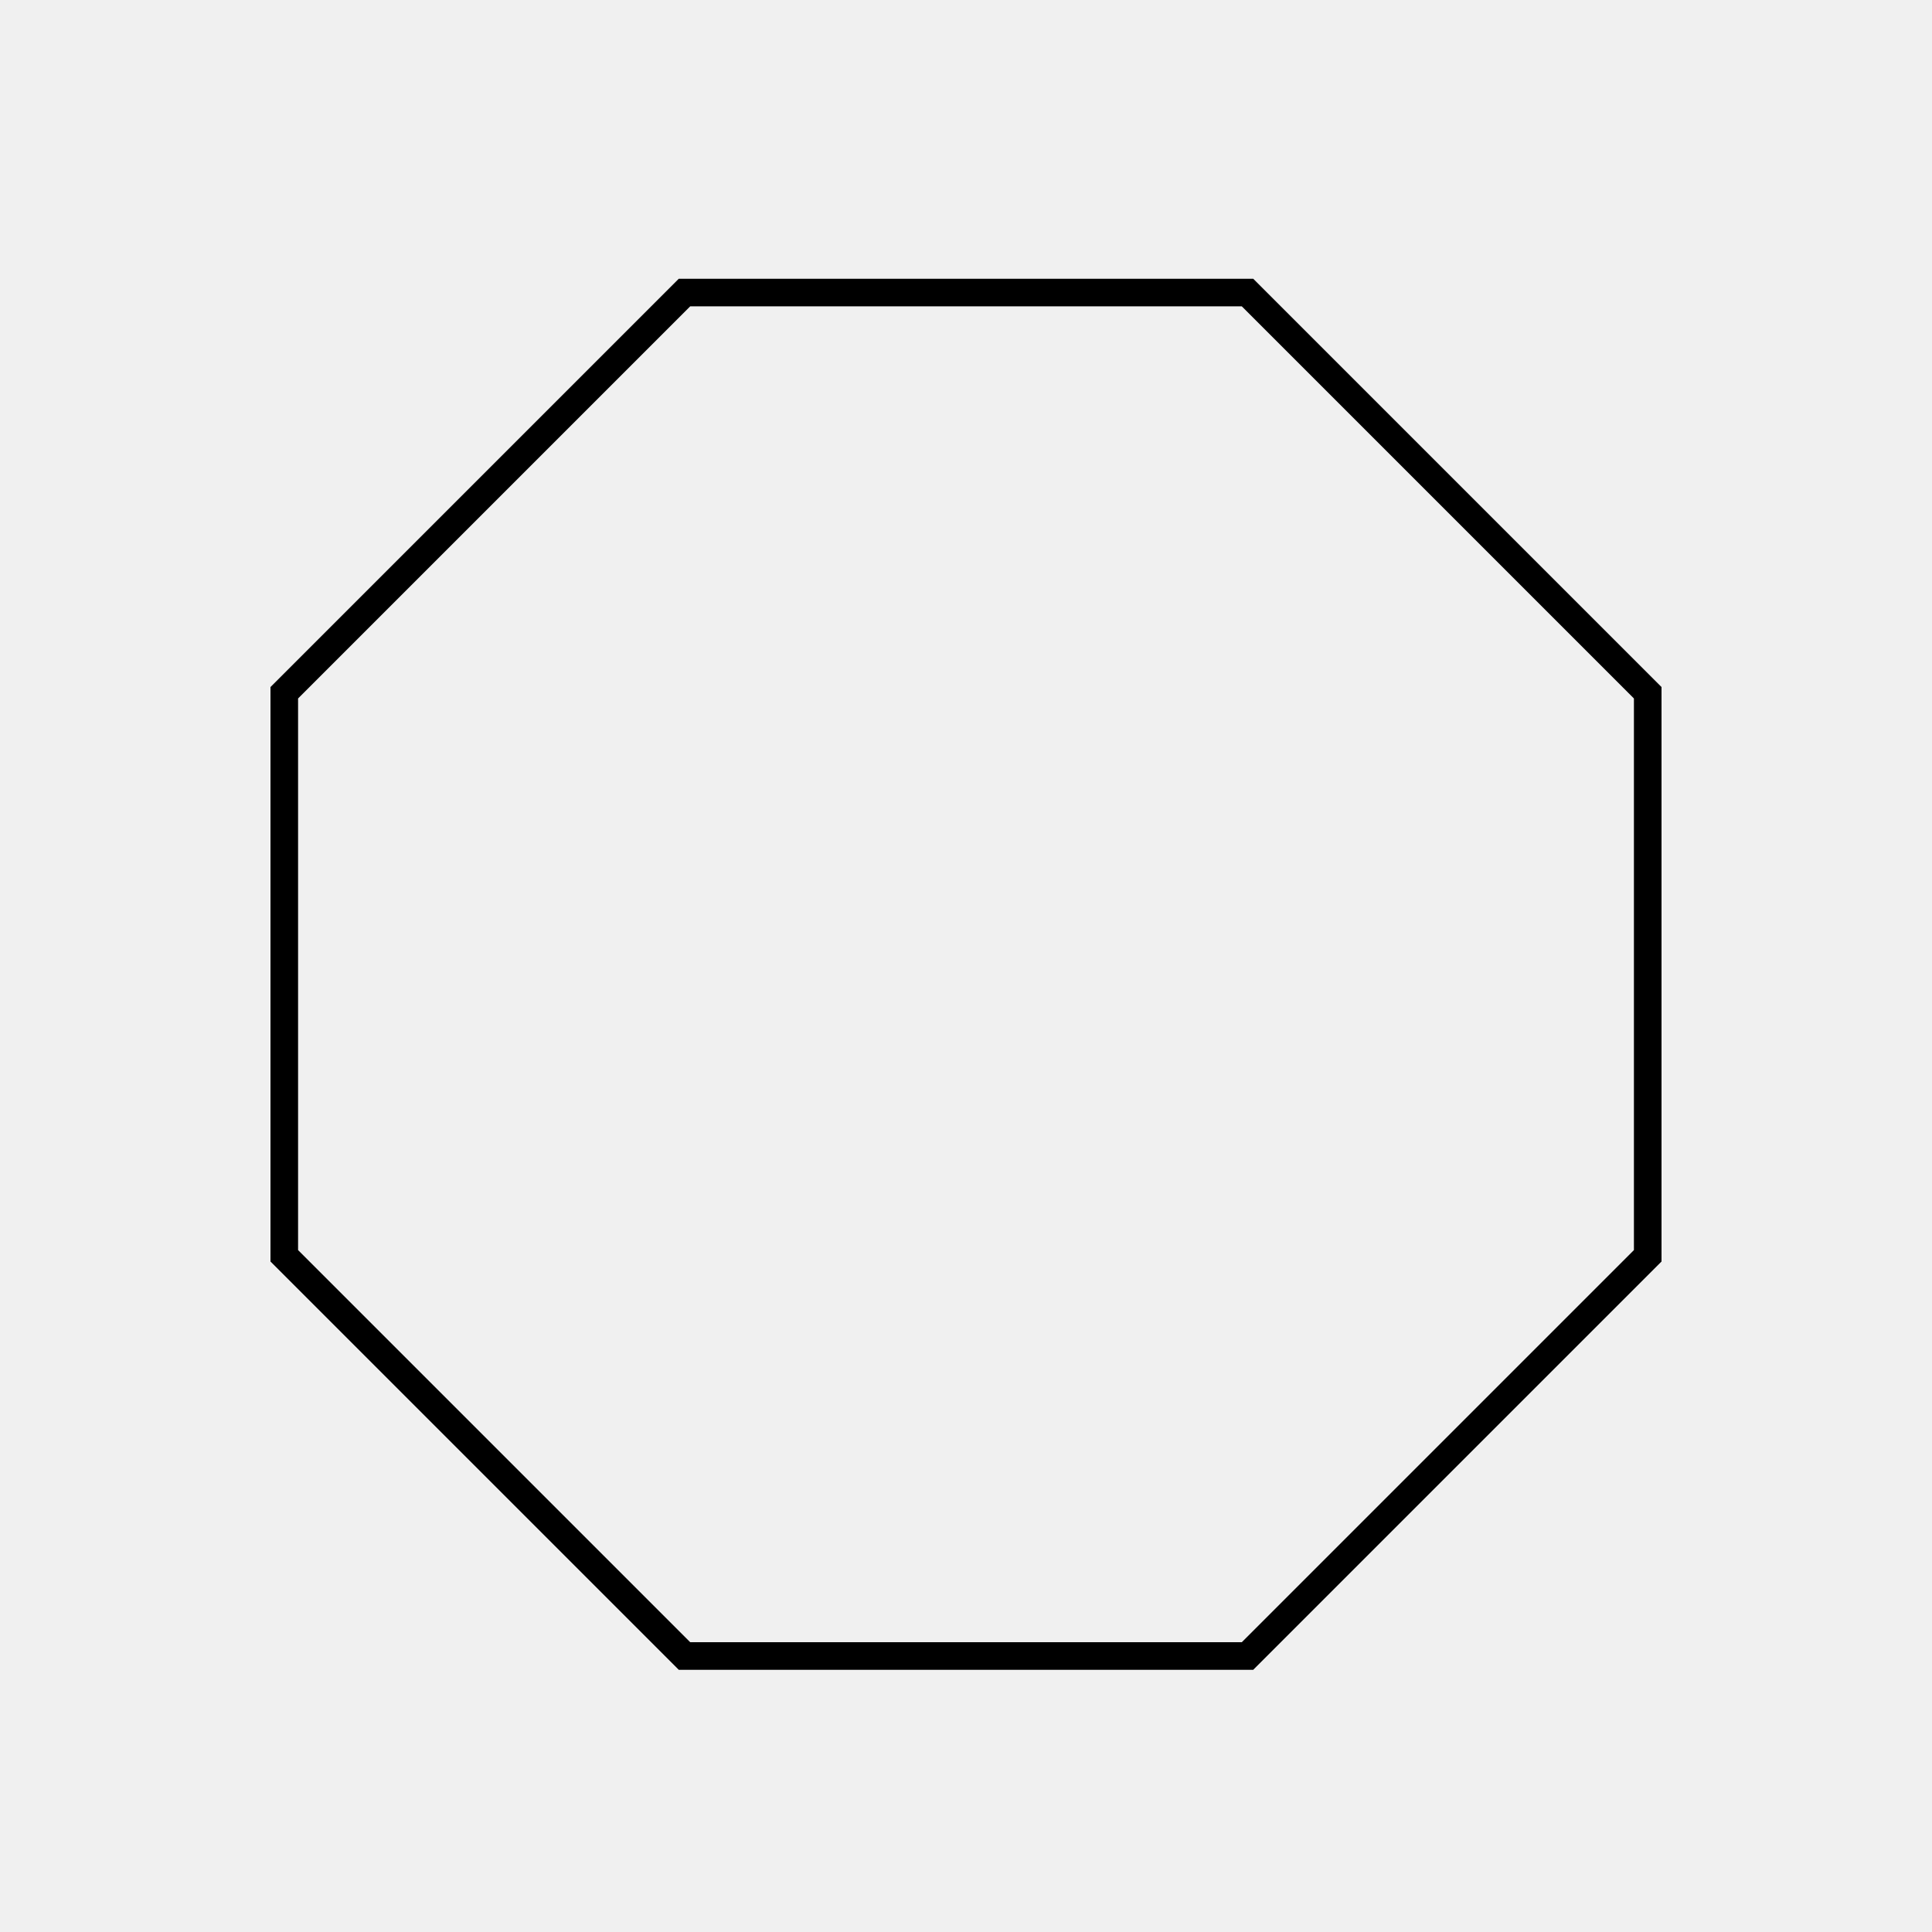
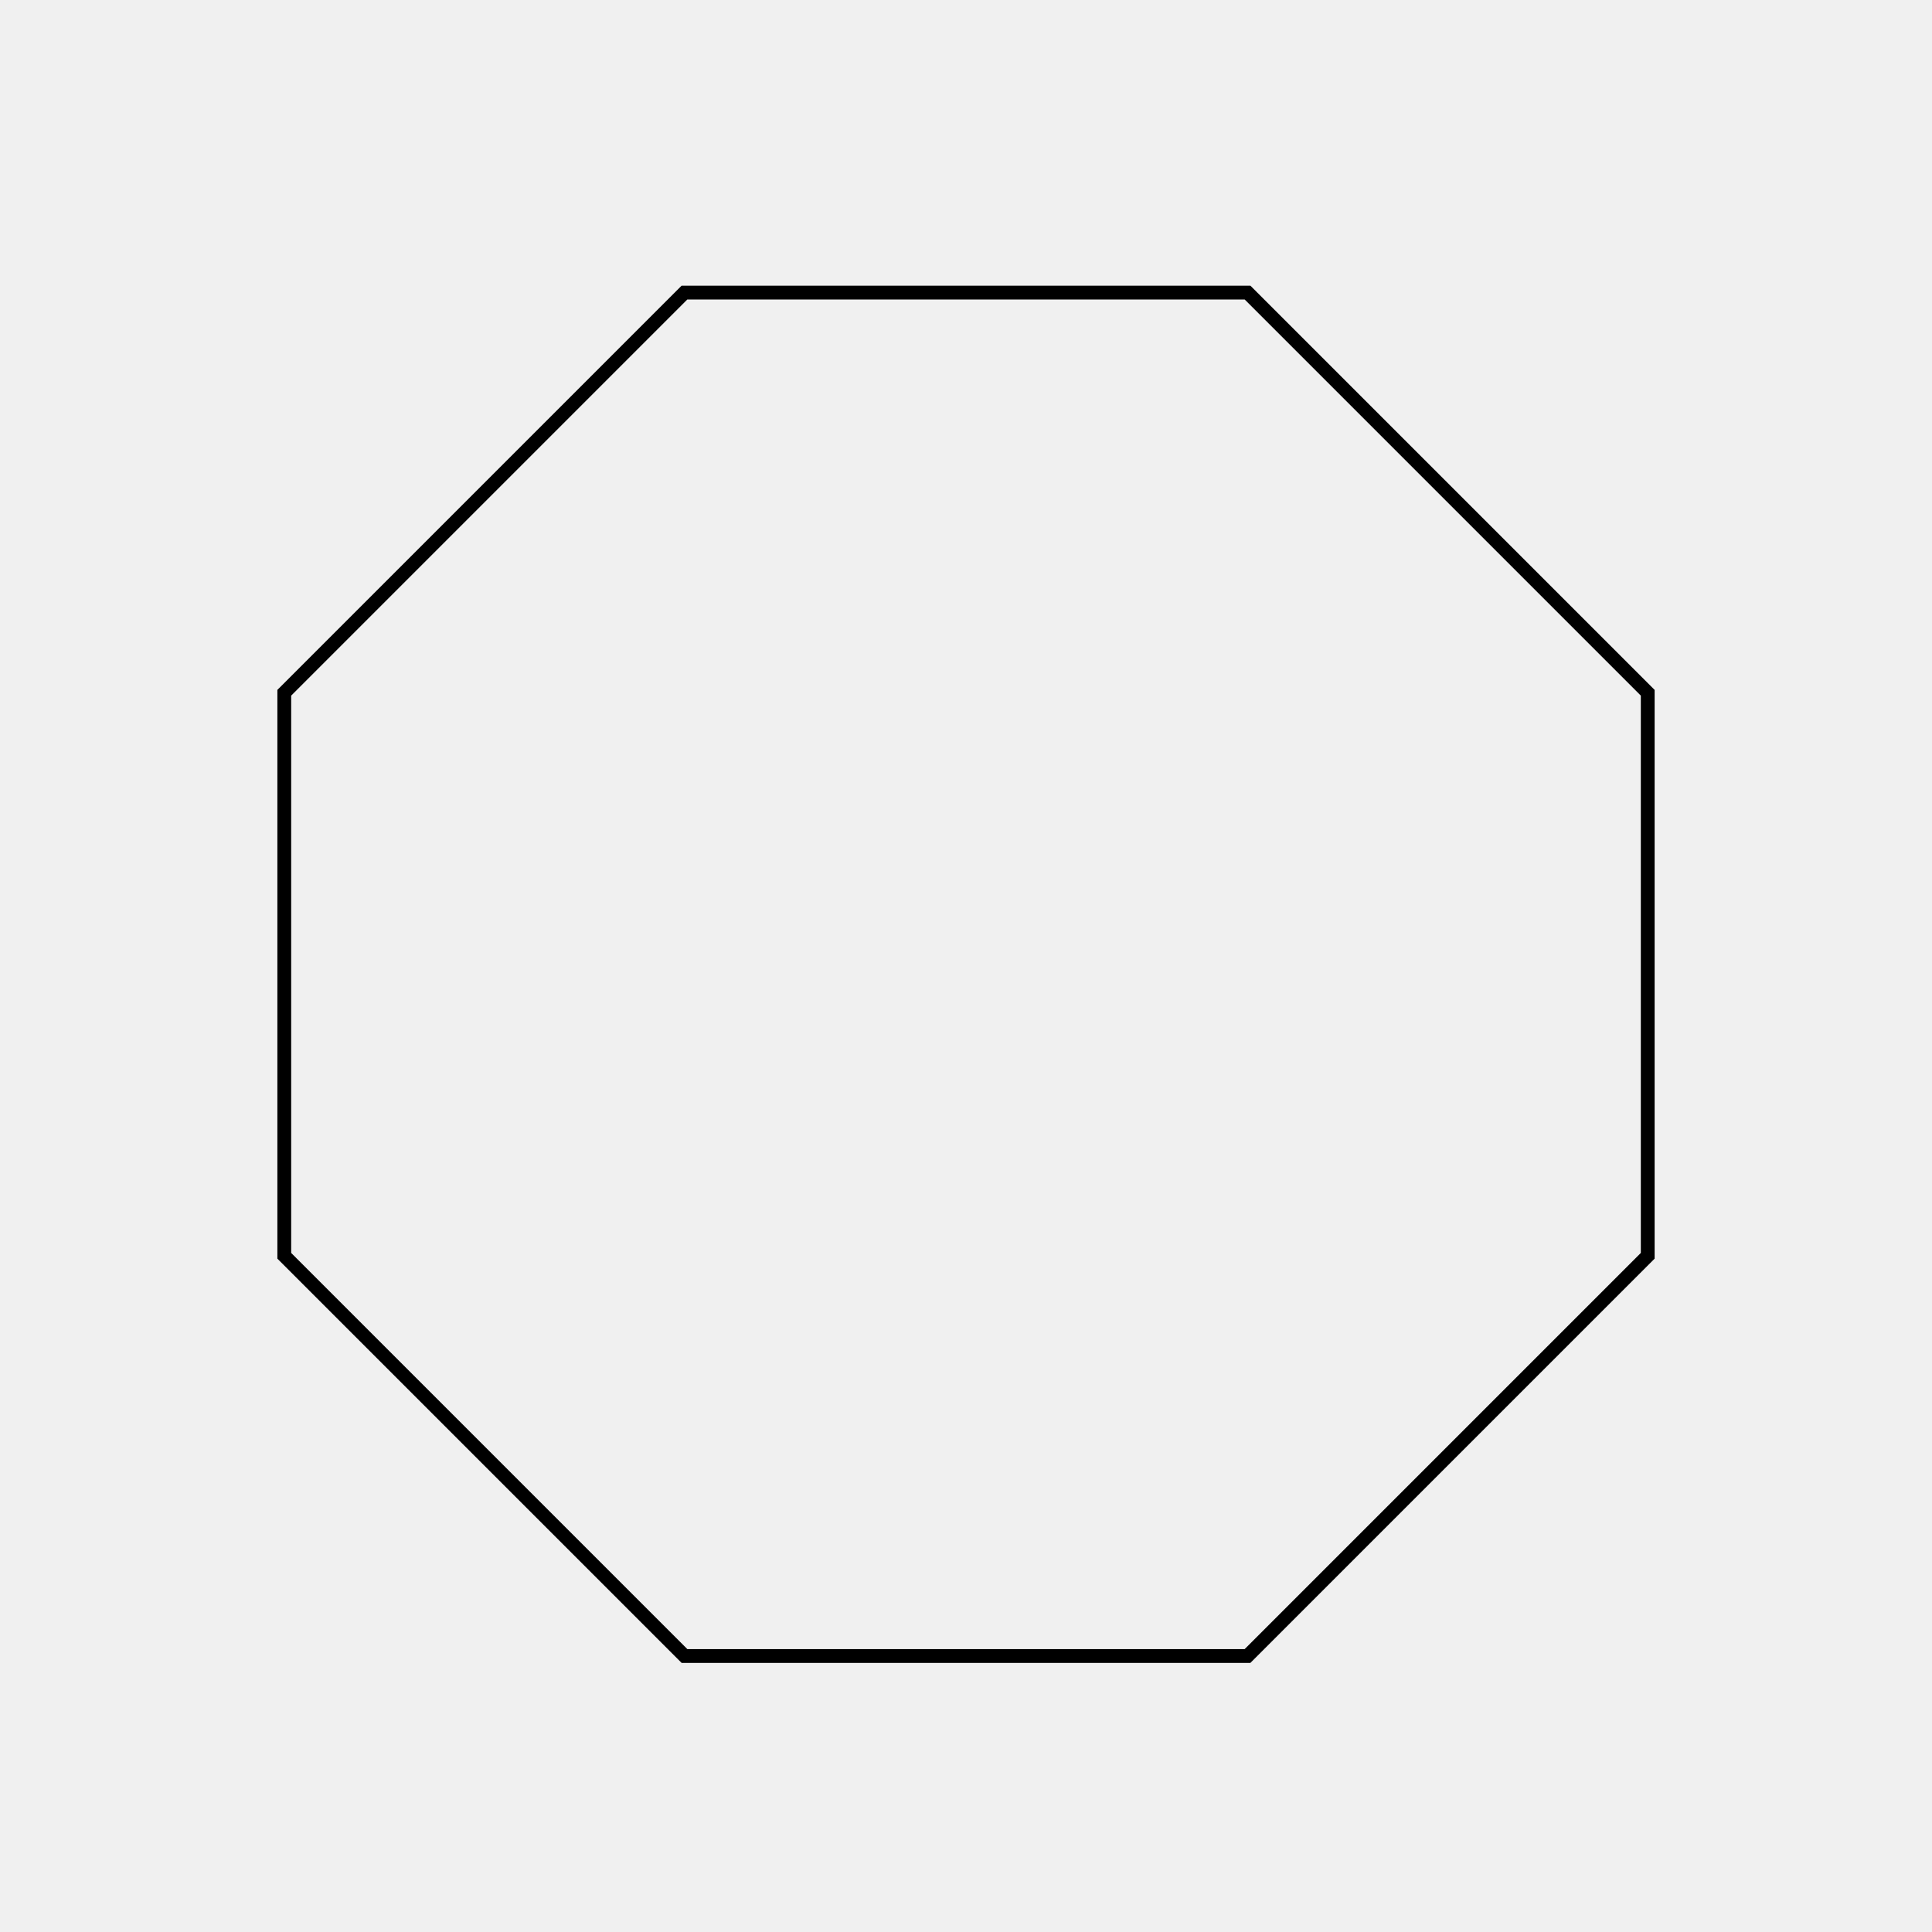
<svg xmlns="http://www.w3.org/2000/svg" version="1.1" id="Warstwa_1" x="0px" y="0px" viewBox="0 0 70 70" style="enable-background:new 0 0 70 70;" xml:space="preserve">
  <style type="text/css">
- 	.st0{fill:none;stroke:#D42200;stroke-miterlimit:10;}
- 	.st1{fill:#FFFFFF;}
- 	.st2{fill:none;stroke:#000000;stroke-miterlimit:10;}
+ 	.st0{fill:none;stroke:#000000;stroke-width:0.5;stroke-miterlimit:10;}
</style>
-   <polygon class="st2" points="45.2,10.6 24.8,10.6 10.3,25.1 10.3,45.5 24.8,60 45.2,60 59.7,45.5 59.7,25.1 " />
+   <path class="st0" d="M45.2,10.6H24.8L10.3,25.1v20.4L24.8,60h20.4l14.5-14.5V25.1L45.2,10.6z" />
</svg>
